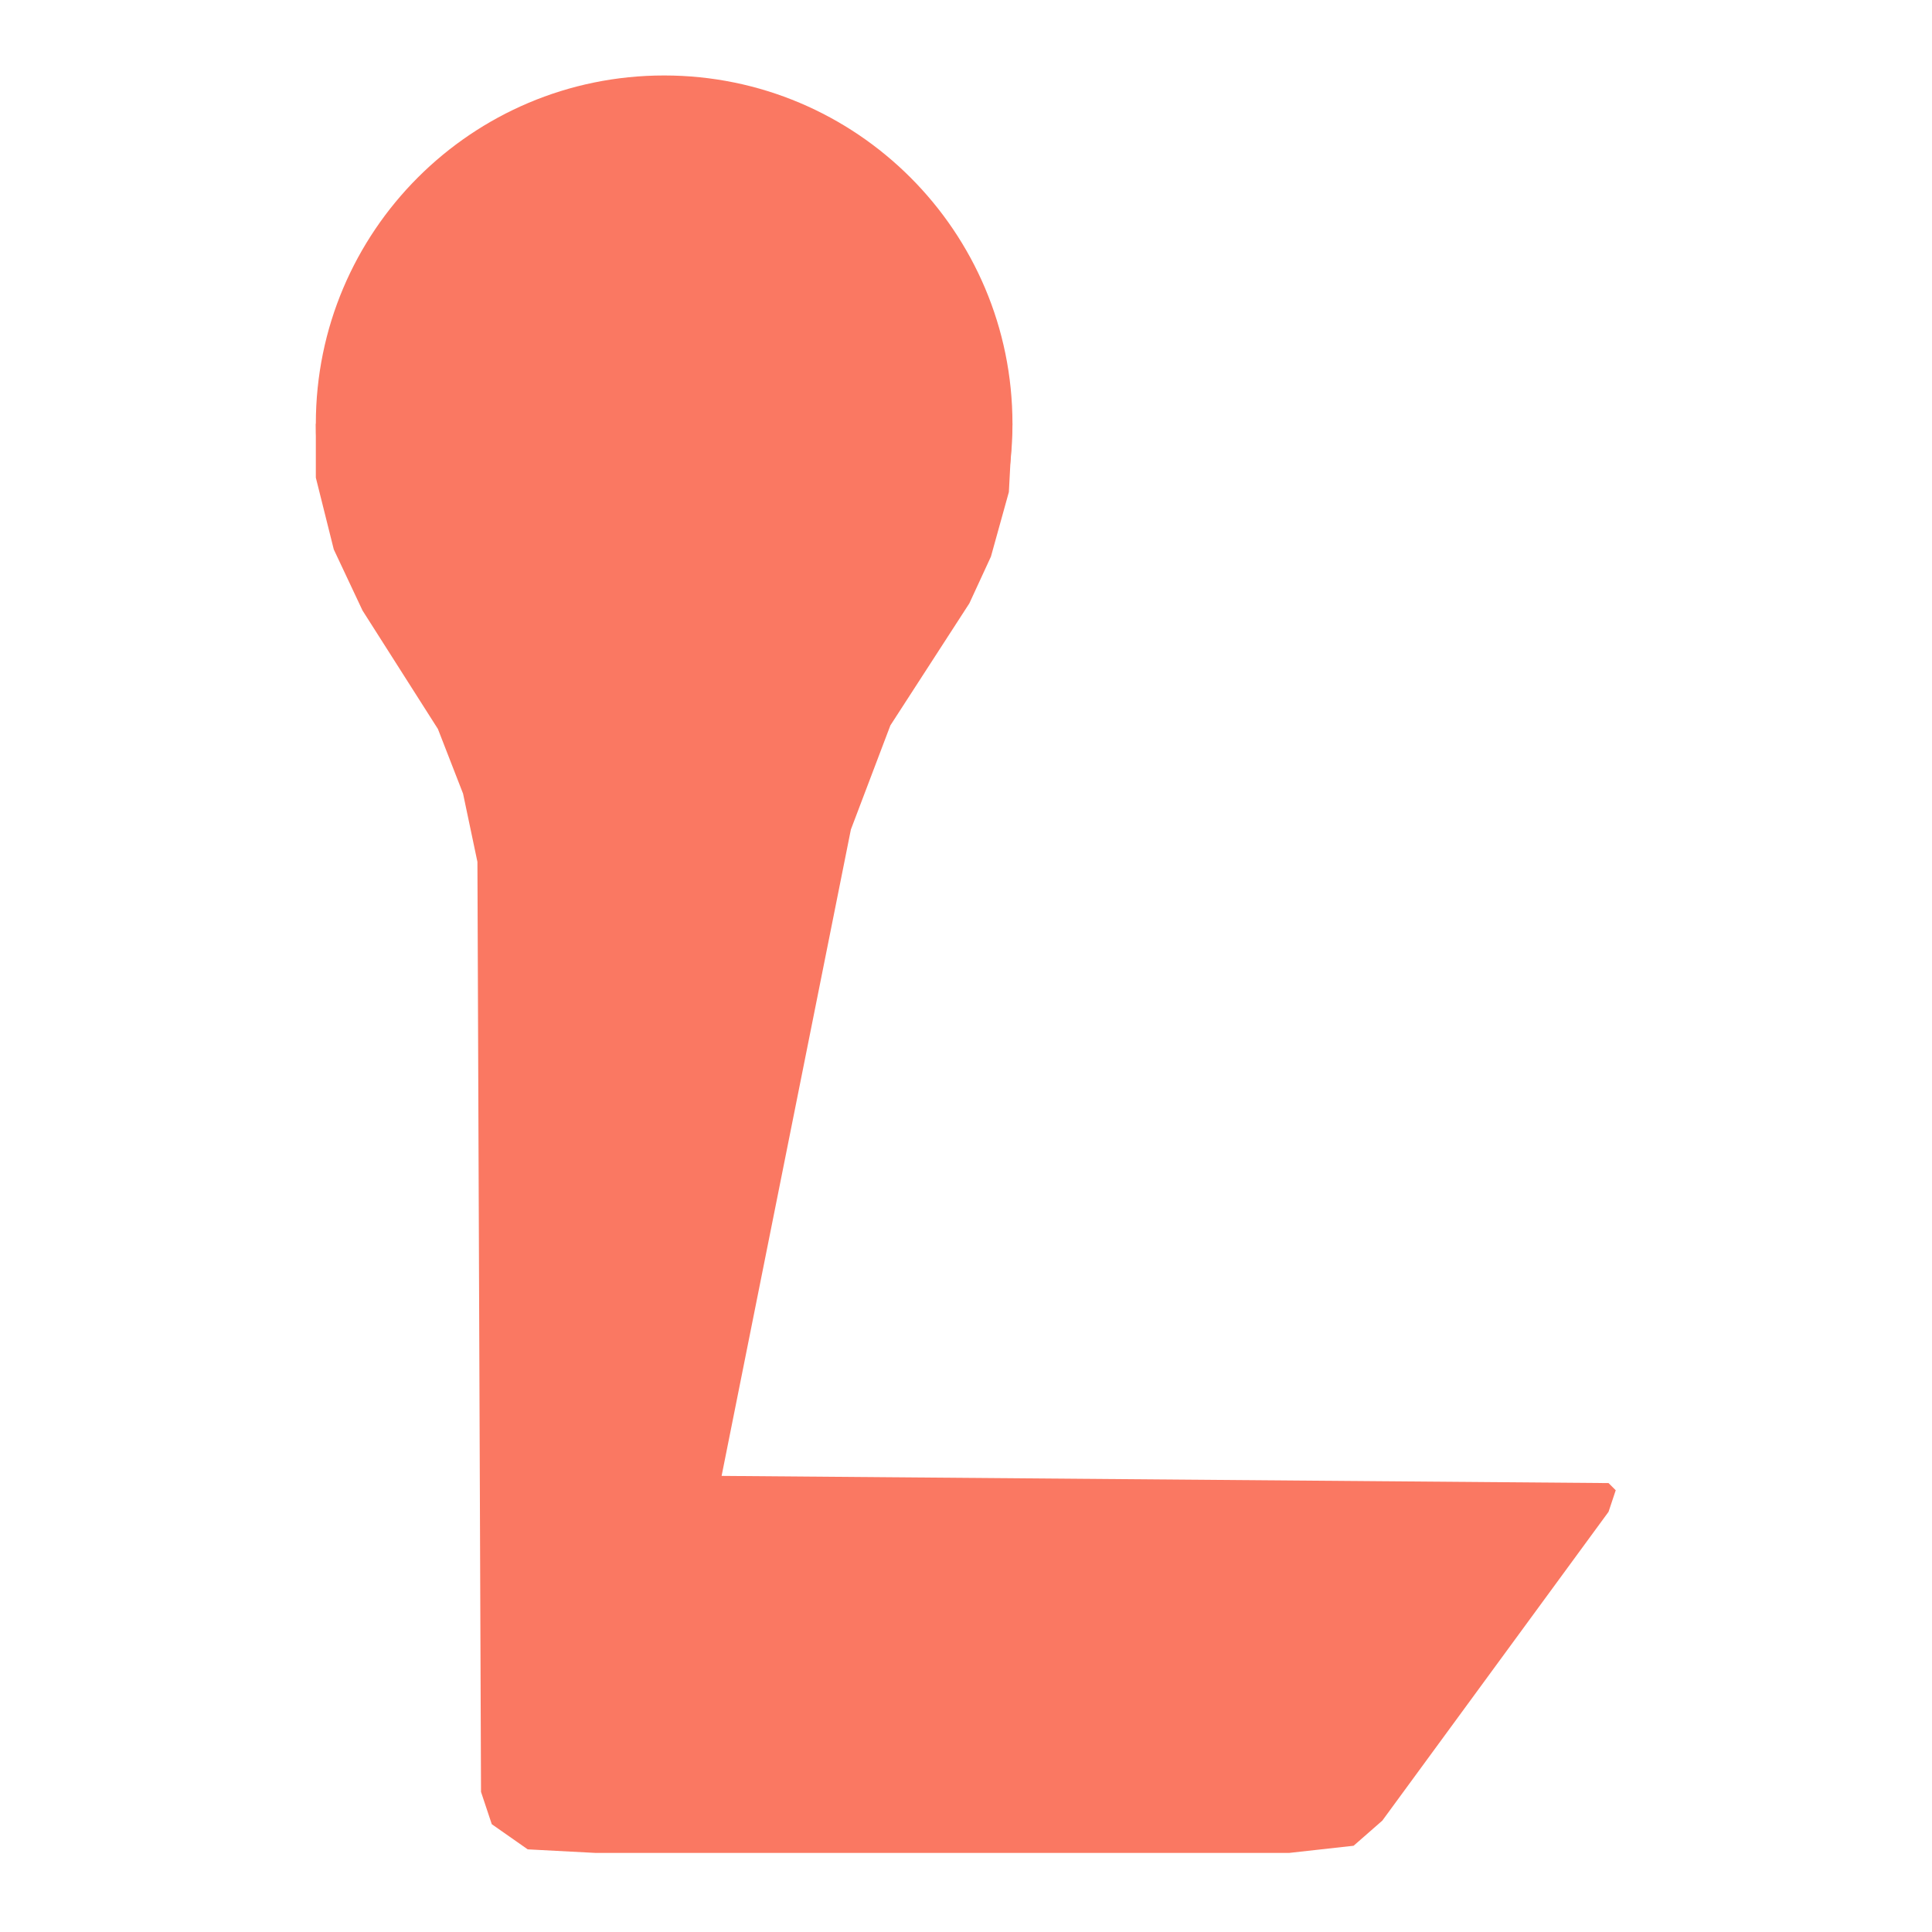
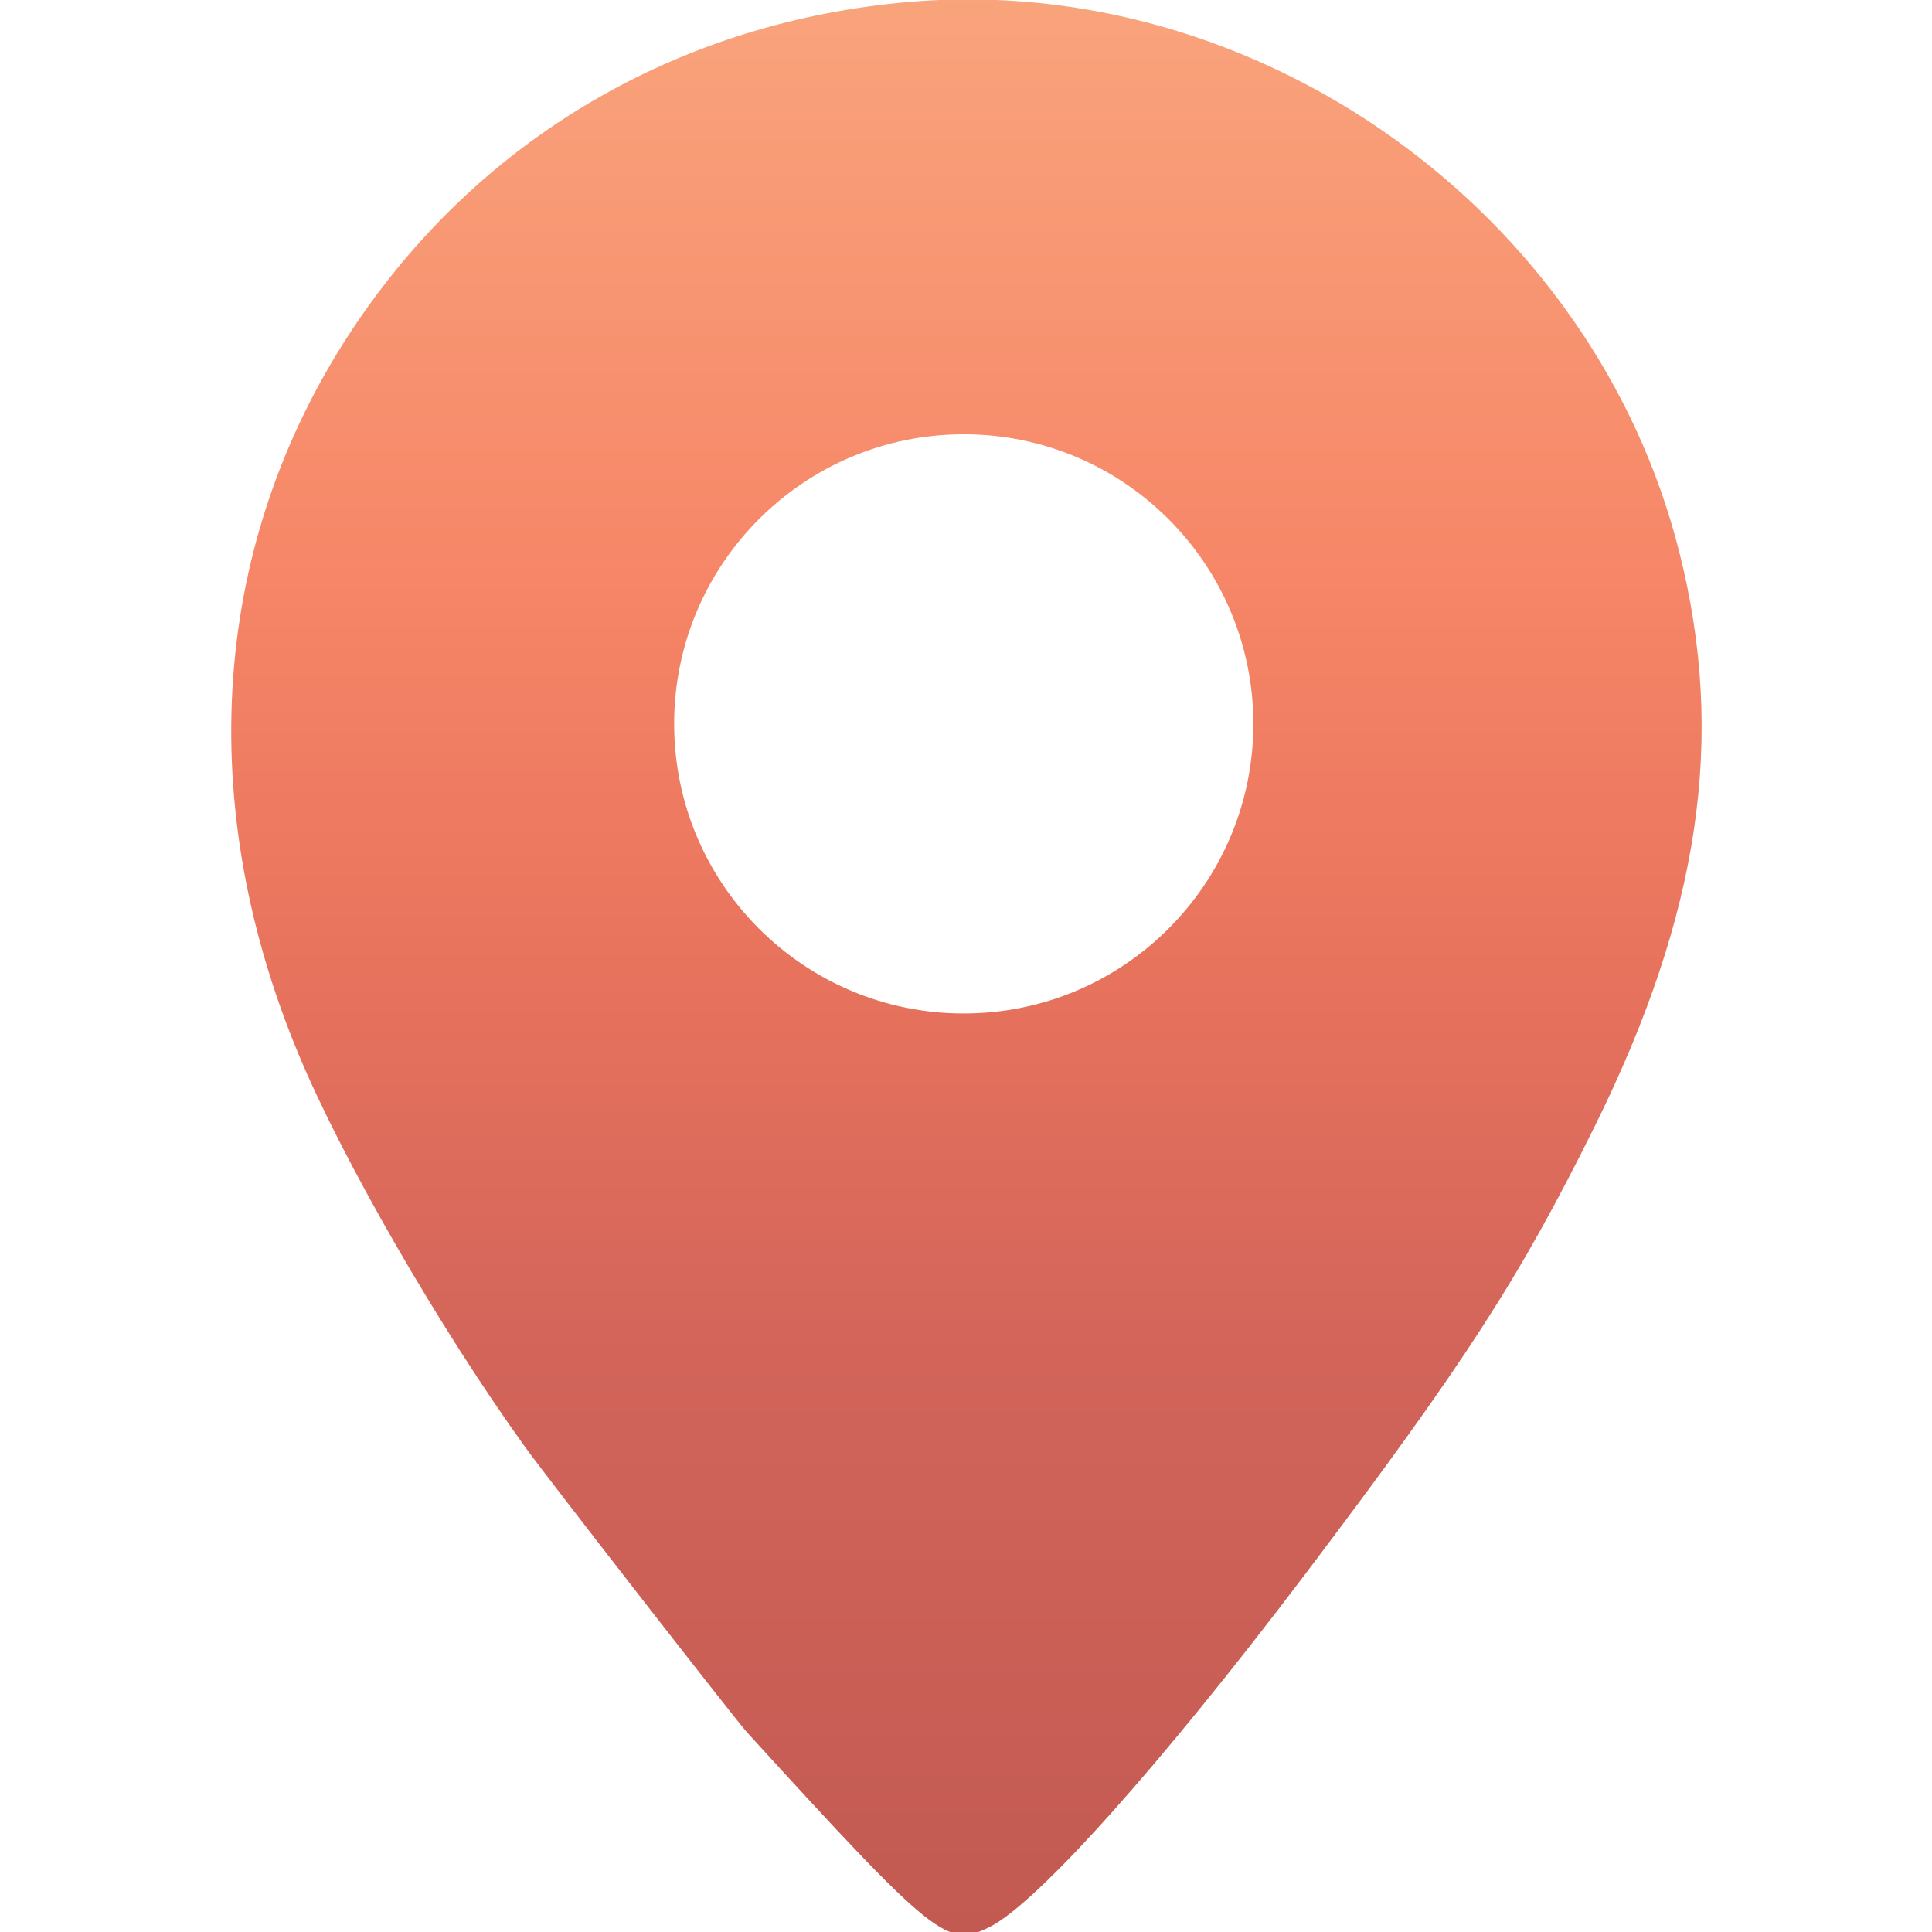
- <svg xmlns="http://www.w3.org/2000/svg" viewBox="0 0 512 512" role="img" aria-label="Loci">
-   <g fill="#FA7862" transform="translate(83.7 20) scale(0.951613)">
-     <circle cx="97" cy="97" r="97" />
-     <path d="M194 97 L193 116 L188 134 L182 147 L160 181 L149 210 L113 390 L360 392 L362 394 L360 400 L297 486 L289 493 L271 495 L78 495 L59 494 L49 487 L46 478 L45 219 L41 200 L34 182 L13 149 L5 132 L0 112 L0 97 Z" />
-   </g>
+ <svg xmlns="http://www.w3.org/2000/svg" viewBox="-113 0 940 940" role="img" aria-label="Loci">
+   <defs>
+     <linearGradient id="loci-pin" x1="0" y1="0" x2="0" y2="1">
+       <stop offset="0" stop-color="#F9A47C" />
+       <stop offset=".3" stop-color="#F68667" />
+       <stop offset=".5" stop-color="#E8735D" />
+       <stop offset=".7" stop-color="#D2645A" />
+       <stop offset="1" stop-color="#C25A52" />
+     </linearGradient>
+     <linearGradient id="loci-sand" x1="0" y1="0" x2="0" y2="1">
+       <stop offset="0" stop-color="#F6D8BC" />
+       <stop offset="1" stop-color="#E9B597" />
+     </linearGradient>
+     <clipPath id="loci-clip">
+       <path d="M328.5 1.1c-34.5 2.8-72.4 11.5-101.5 23.4-3.6 1.5-9.7 4-13.5 5.5-54.2 21.4-109.7 66.6-147.6 120-62.1 87.4-81.1 193.3-53.9 301 11.7 46.7 30.7 90 66.9 153 5.2 9.1 11.1 19.4 13.1 23 3 5.5 7.8 12.9 20 31 0.9 1.4 8.3 12.4 16.3 24.5 26.8 40.3 26.4 39.9 37.8 32.5 20-13.1 75-36.7 111.4-47.8 40.6-12.4 56-16.9 70-20.2 7.2-1.7 18.2-4.6 24.5-6.5 6.3-1.8 19.2-5.4 28.5-7.9 42.9-11.8 53.4-16.6 58.6-26.7 4.6-9.1 2.1-16.4-8.1-23.8-12.5-9.1-18.3-11.6-46.4-20.1-14.8-4.4-27.2-8.3-27.6-8.5-1.1-0.7-38.2-11.4-52.1-15.1-30.6-8.1-62.9-23-62.9-29 0-4.3 10.2-9.5 23.6-12 11.1-2.1 11.9-1.7 6.5 3.2-14.5 13 5.8 25.3 59.4 35.9 6.6 1.3 19.7 4 29 6 9.4 1.9 21.3 4.4 26.5 5.5 18.4 3.7 56.7 13.8 73.8 19.5 38.9 13 58.2 33 49.8 51.8-8.3 18.8-32.5 32.5-115.6 65.8-27.4 11-75.3 36.1-96.6 50.7-31 21.2-62.1 57.5-72.9 85.3-4.7 12-6.3 9.5 26.1 44.1 9.9 10.6 23.5 25.4 30.1 32.8 12.3 13.8 32 32.4 41.2 38.8 9.7 6.7 21.6 5.3 33.4-4 16.7-13.1 79.1-79.6 87.5-93.2 1.5-2.4 9-12 16.6-21.3 7.7-9.2 19.3-23.8 25.8-32.3 6.5-8.5 14.8-19.3 18.4-24 9.6-12.4 31.2-42.1 37.7-52 3.1-4.7 8.4-11.7 11.7-15.5 9.2-10.5 42.6-60.6 44.5-66.6 0.4-1.2 2.2-4.5 4-7.3 26.9-42.3 58.2-106.3 70.8-145.1 10.6-32.6 14.4-49.5 18.7-84.5 10.7-86.6-14.6-175.7-71.4-251.5-17.1-22.8-56.4-60.2-80.1-76.2-70.1-47.1-150.7-68.8-232-62.2Zm55.5 213.4c58.6 12.7 102.6 58.8 111.6 117 15.2 98.4-75.5 181.5-172.4 158-117-28.3-146.2-181.3-48-251.8 29.8-21.3 73.9-30.8 108.8-23.2Z" />
+     </clipPath>
+   </defs>
+   <path fill="url(#loci-pin)" fill-rule="evenodd" d="M328.5 1c-108.5 9.6-202.6 63.2-264.1 150.5-73.6 104.5-85.1 234.7-31.9 362 21.5 51.5 68.7 133.2 110.1 190.7 10.5 14.6 102.1 132.3 107.8 138.6 91.7 100.5 97.5 105.2 118.2 94.7 23.1-11.6 83.2-78.8 152.9-170.9 78.1-103.3 104.7-144.5 141.4-218.6 51.2-103.4 63.9-189.2 41.2-279.2-41.8-166.2-205.3-282.8-375.6-267.8ZM215.0 352.2a140.9 140.9 0 1 0 281.8 0a140.9 140.9 0 1 0 -281.8 0Z" />
</svg>
